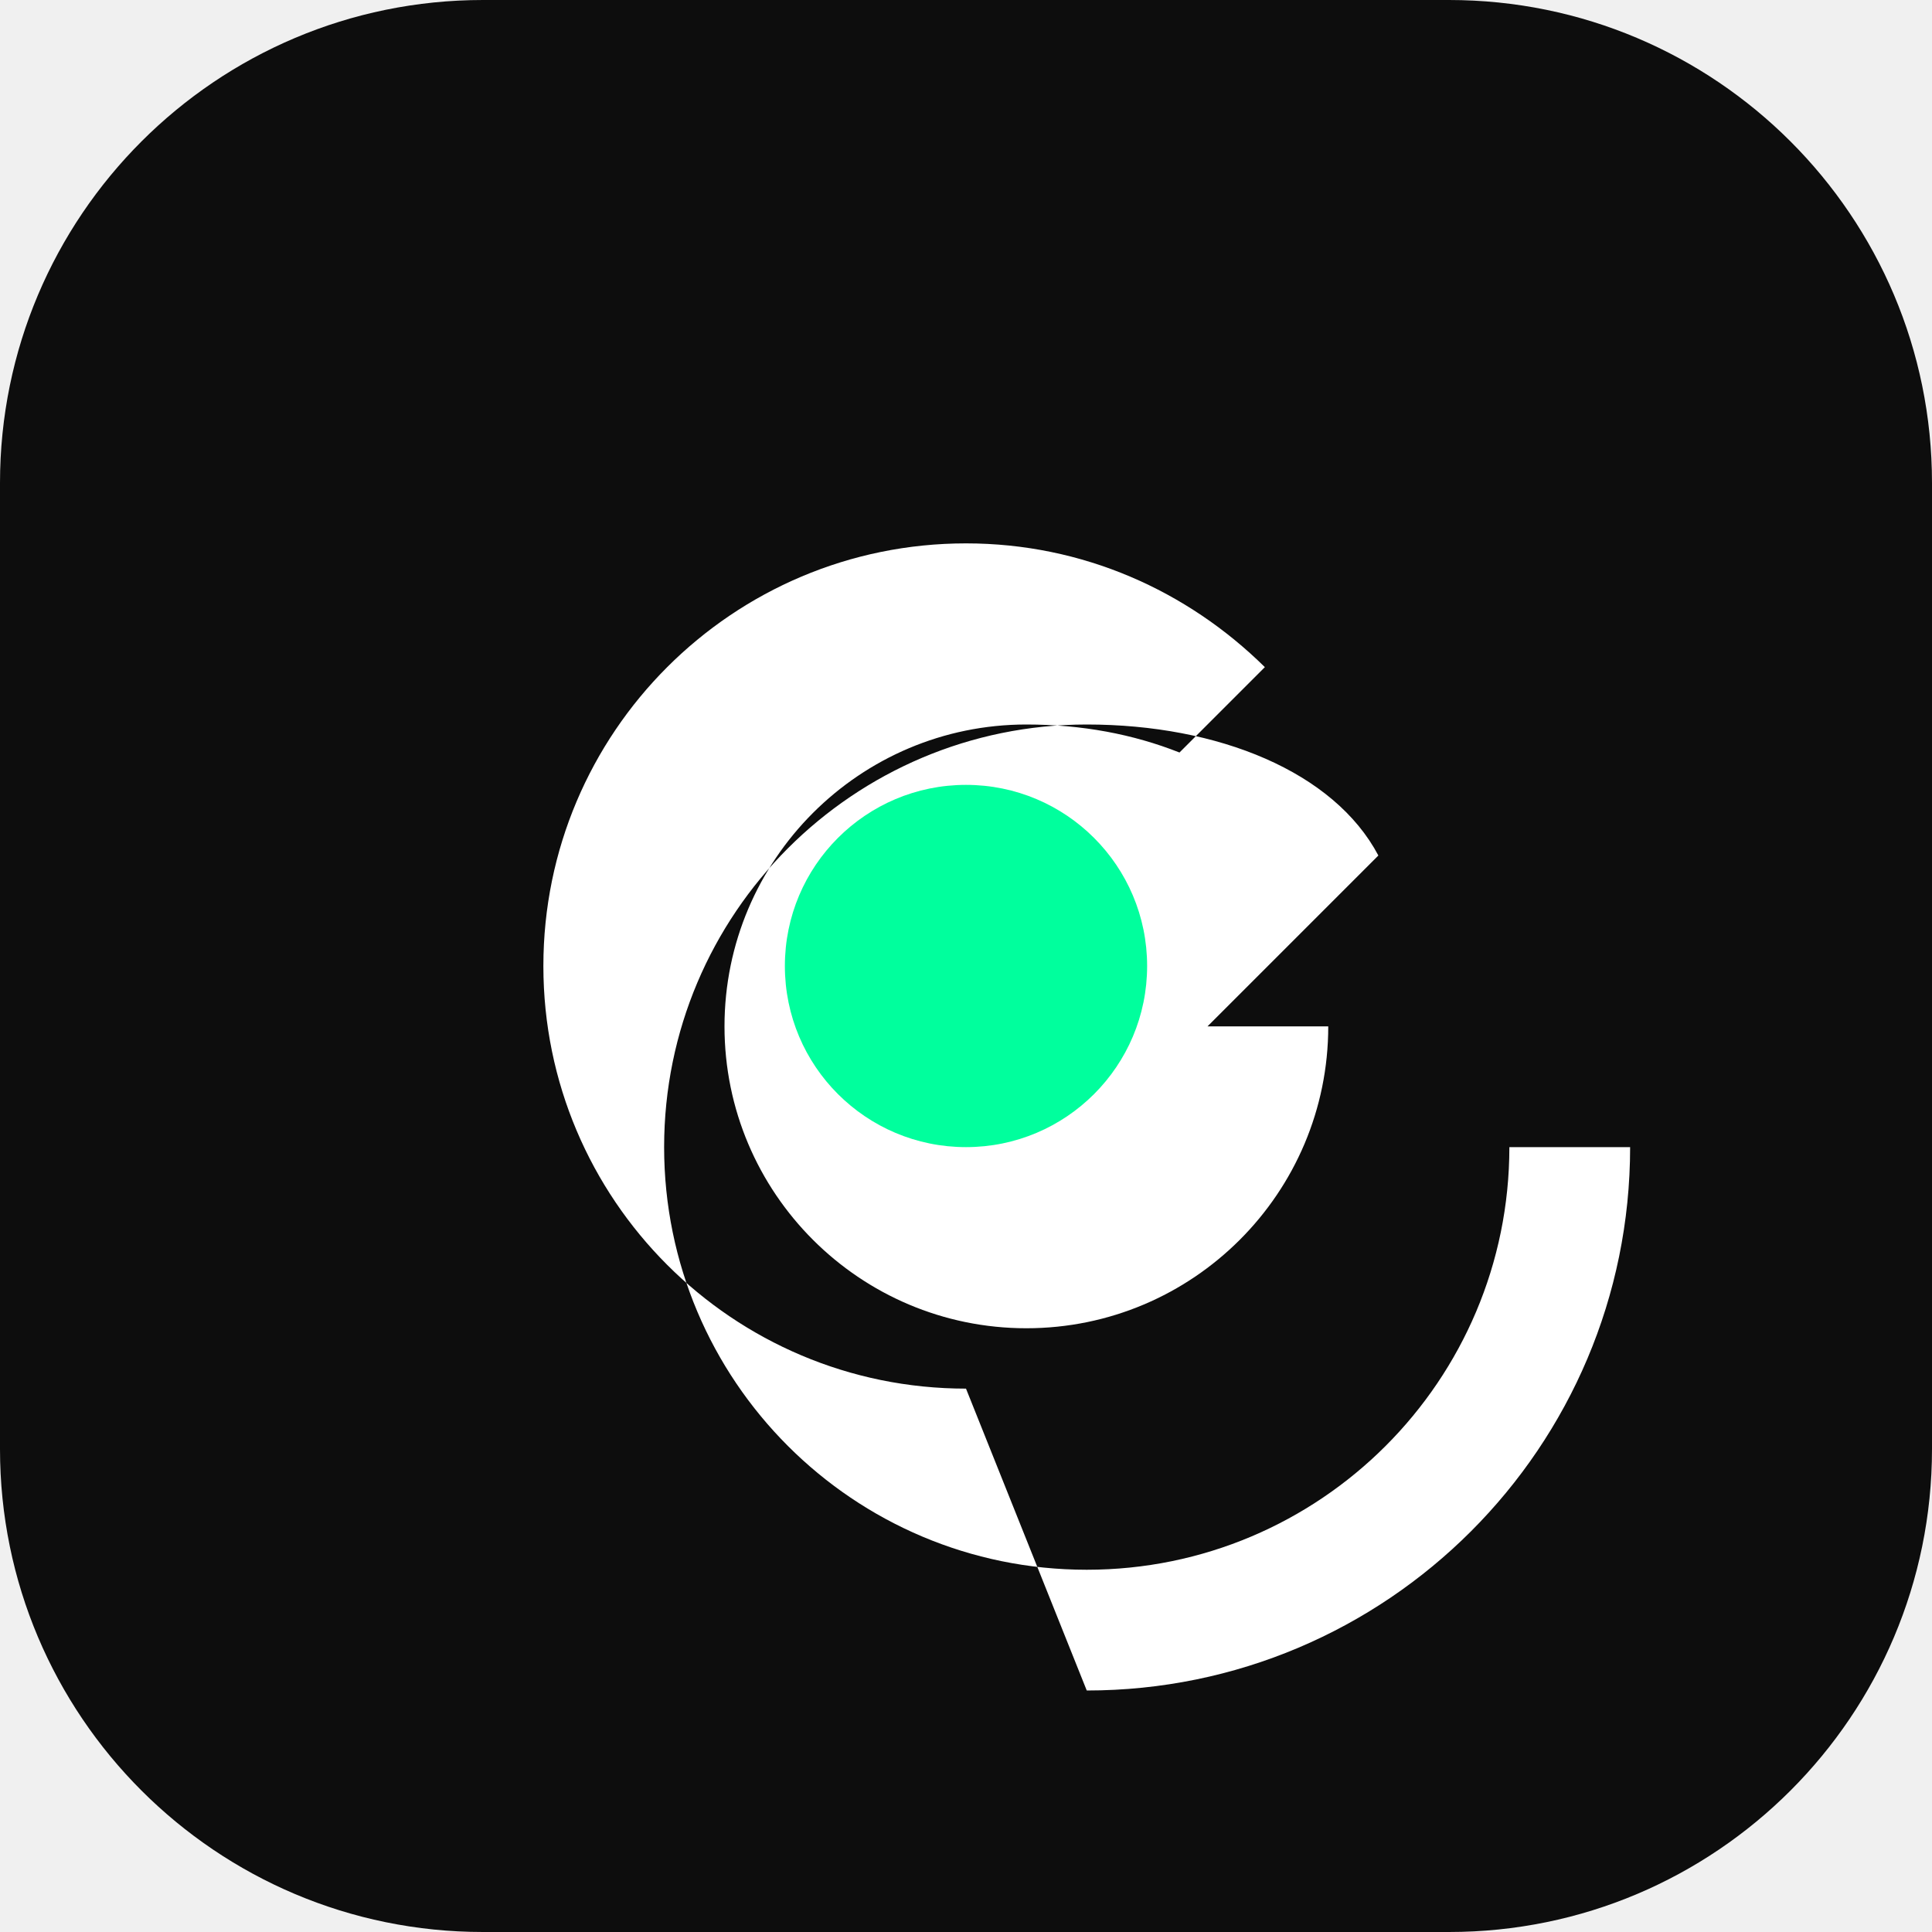
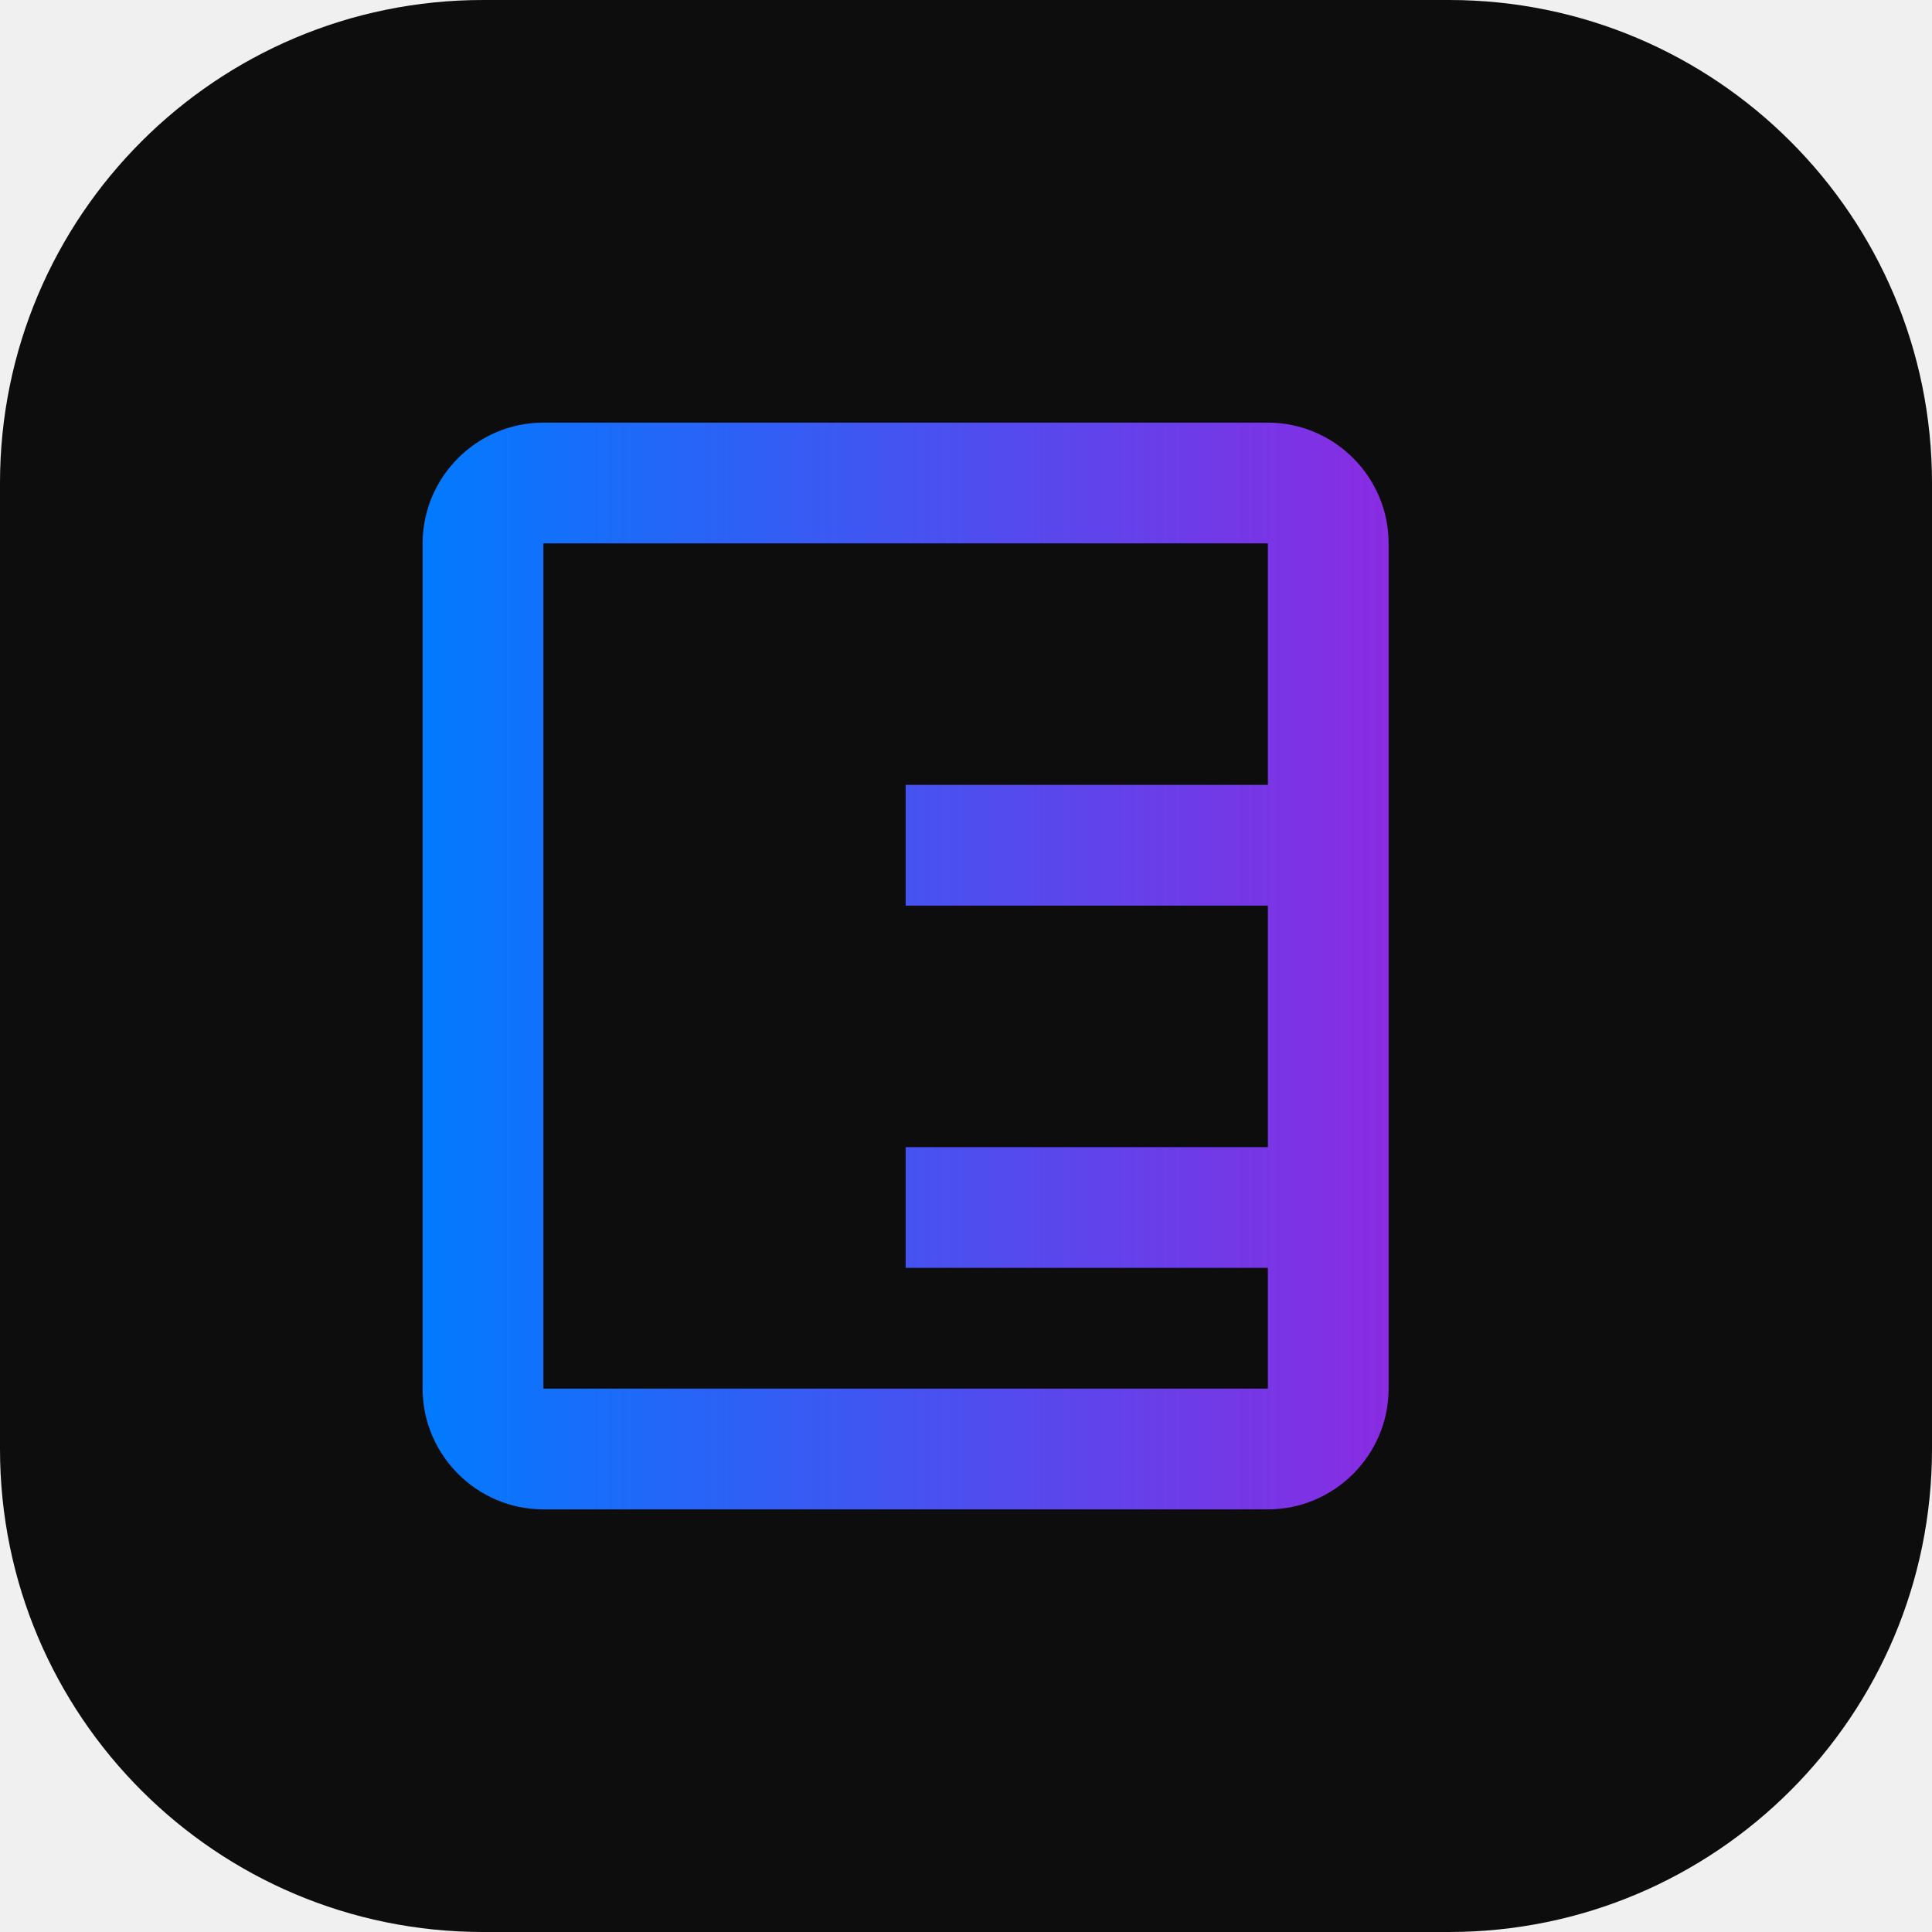
<svg xmlns="http://www.w3.org/2000/svg" width="32" height="32" viewBox="0 0 32 32">
-   <g fill="none" fill-rule="evenodd">
-     <rect width="32" height="32" fill="#0D0D0D" rx="8" />
-     <path d="M16 23c-3.866 0-7-3.134-7-7s3.134-7 7-7c1.933 0 3.667.784 4.95 2.05L19.536 12.464C18.768 12.16 17.92 12 17 12c-2.76 0-5 2.24-5 5s2.24 5 5 5c2.76 0 5-2.24 5-5h-2l2.83-2.83C22.098 12.785 20.183 12 18 12c-3.866 0-7 3.134-7 7s3.134 7 7 7 7-3.134 7-7h2c0 4.97-4.03 9-9 9z" fill="#FFF" />
-     <circle cx="16" cy="16" r="3" fill="#00FF9D" />
-   </g>
+   <defs>
+     <linearGradient id="grad" x1="0%" y1="0%" x2="100%" y2="0%">
+       <stop offset="0%" style="stop-color:#007BFF;stop-opacity:1" />
+       <stop offset="100%" style="stop-color:#8A2BE2;stop-opacity:1" />
+     </linearGradient>
+   </defs>
+   <rect width="32" height="32" fill="#0D0D0D" rx="8" />
+   <path d="M9 7c-1.1 0-2 .9-2 2v14c0 1.1.9 2 2 2h12c1.1 0 2-.9 2-2V9c0-1.1-.9-2-2-2H9zm0 2h12v4H15v2h6v4h-6v2h6v2H9V9z" fill="url(#grad)" fill-rule="evenodd" />
</svg>
